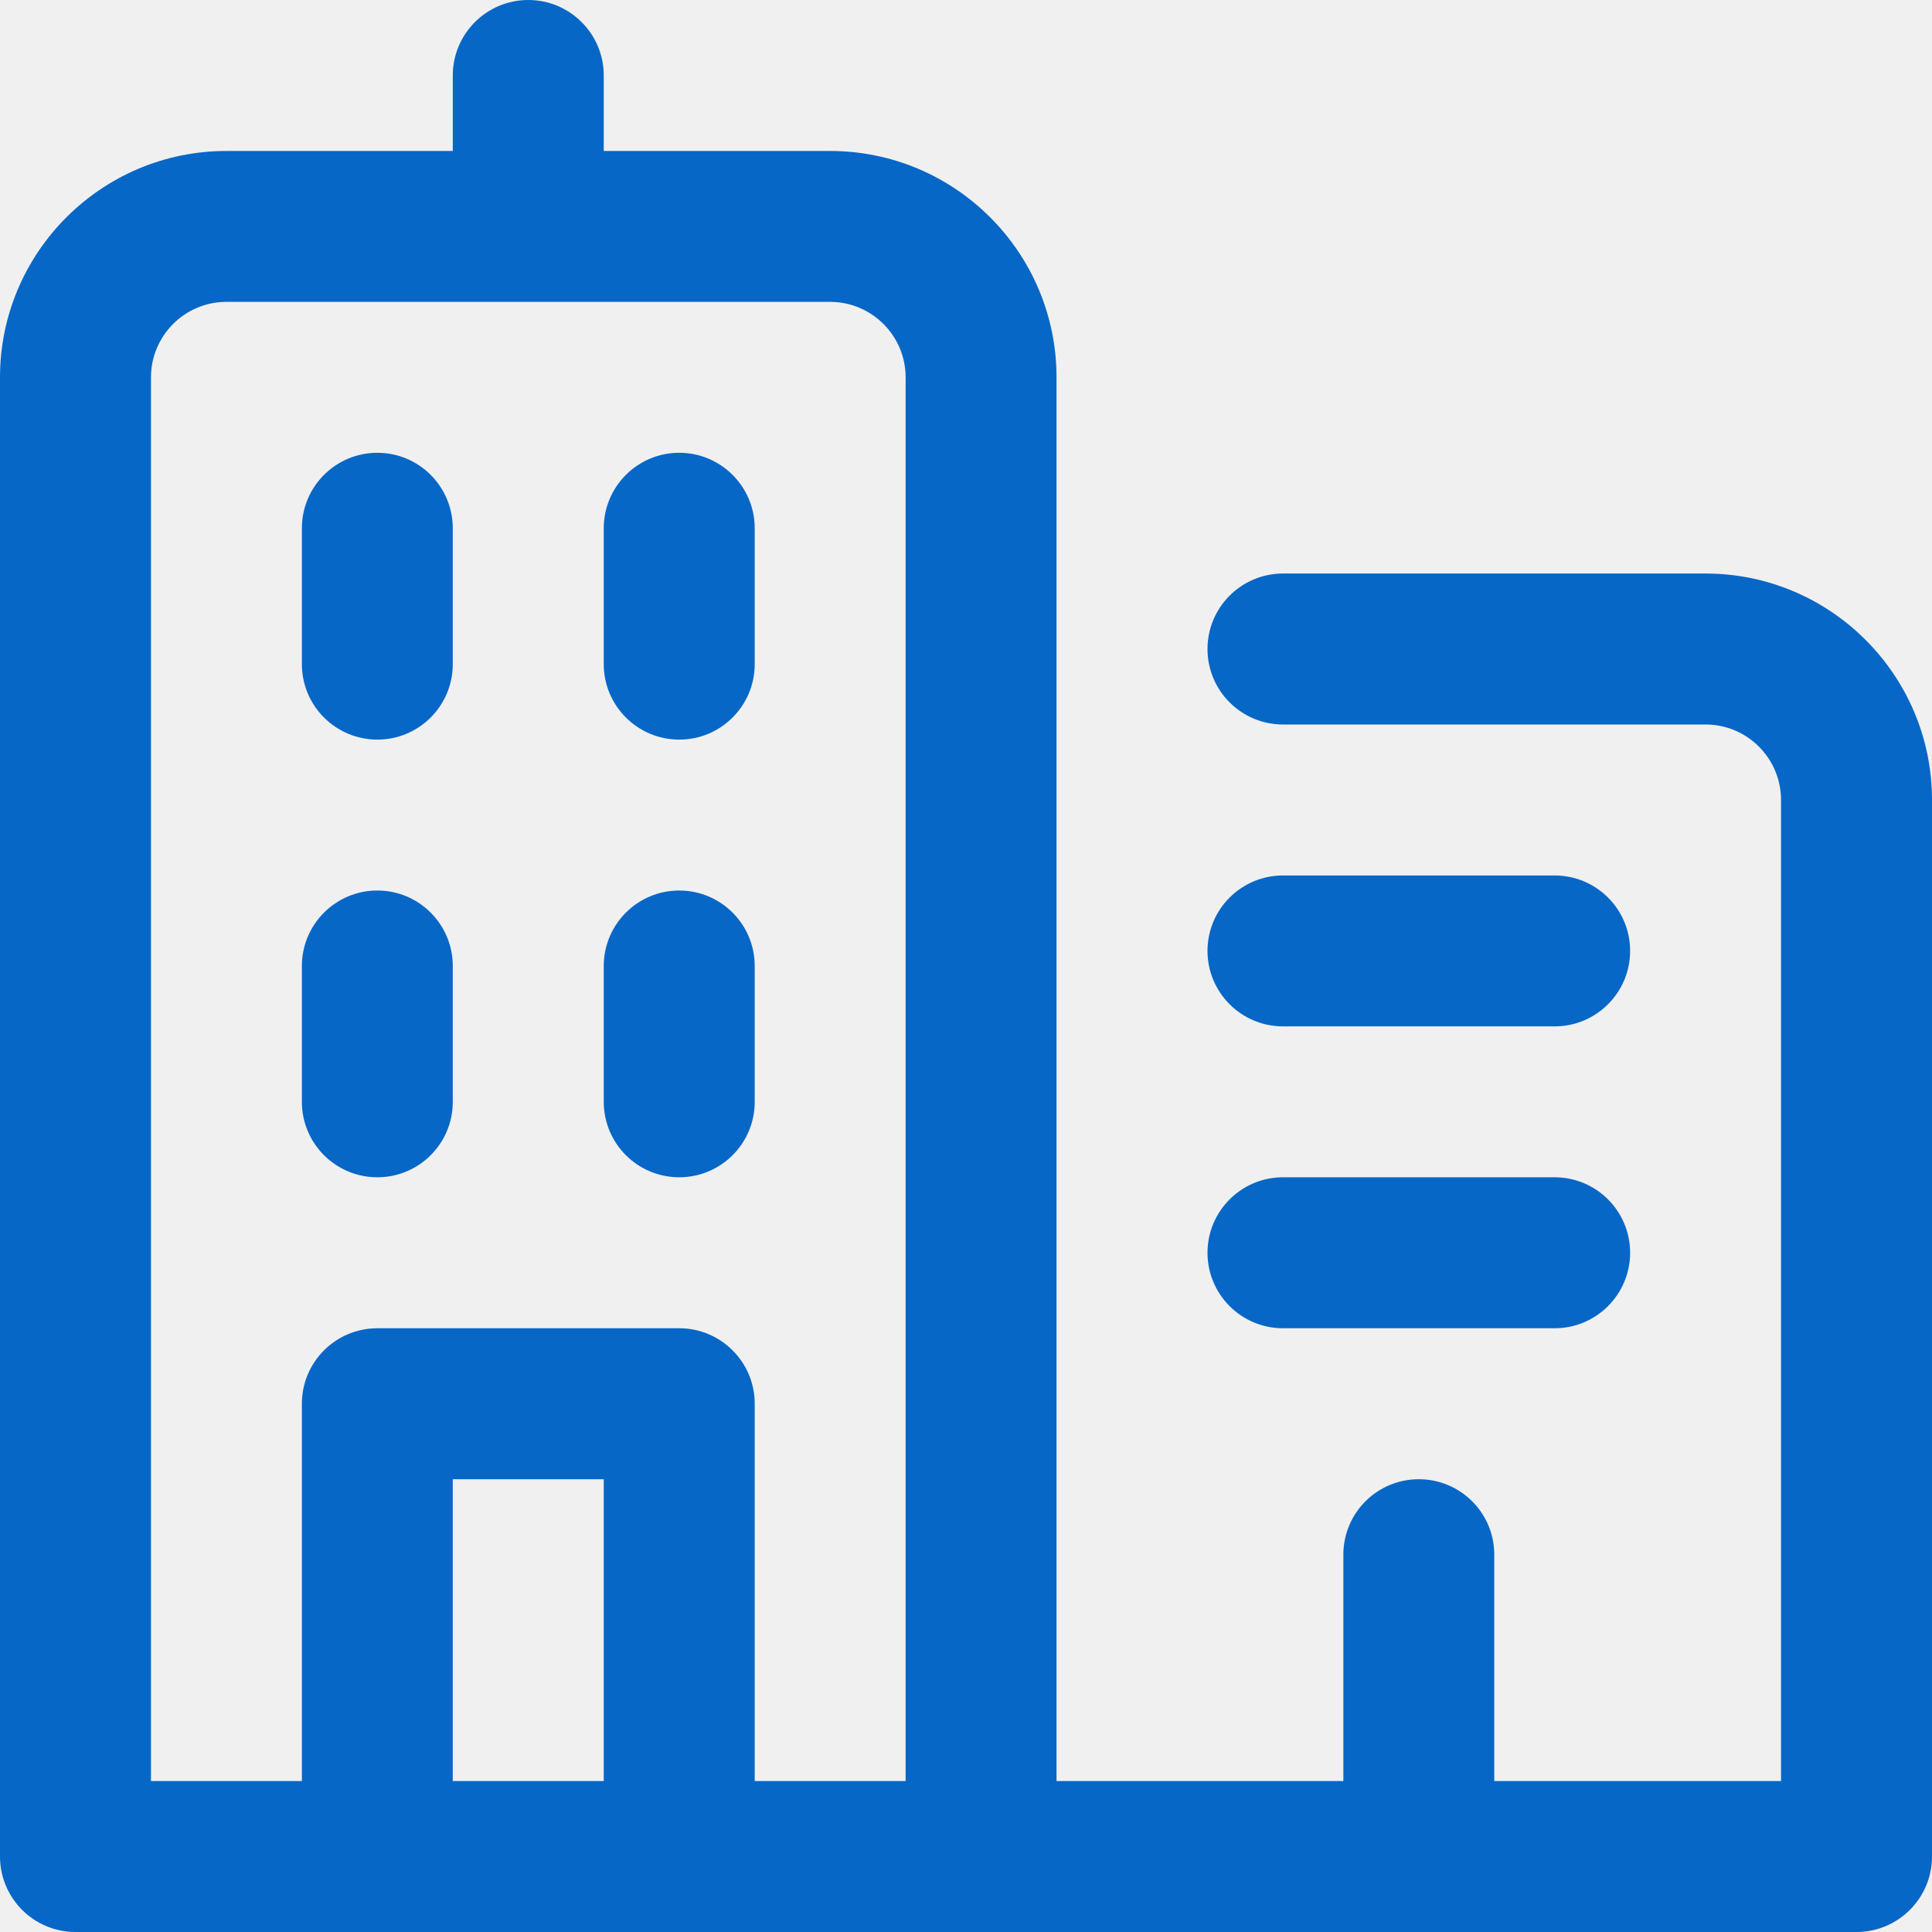
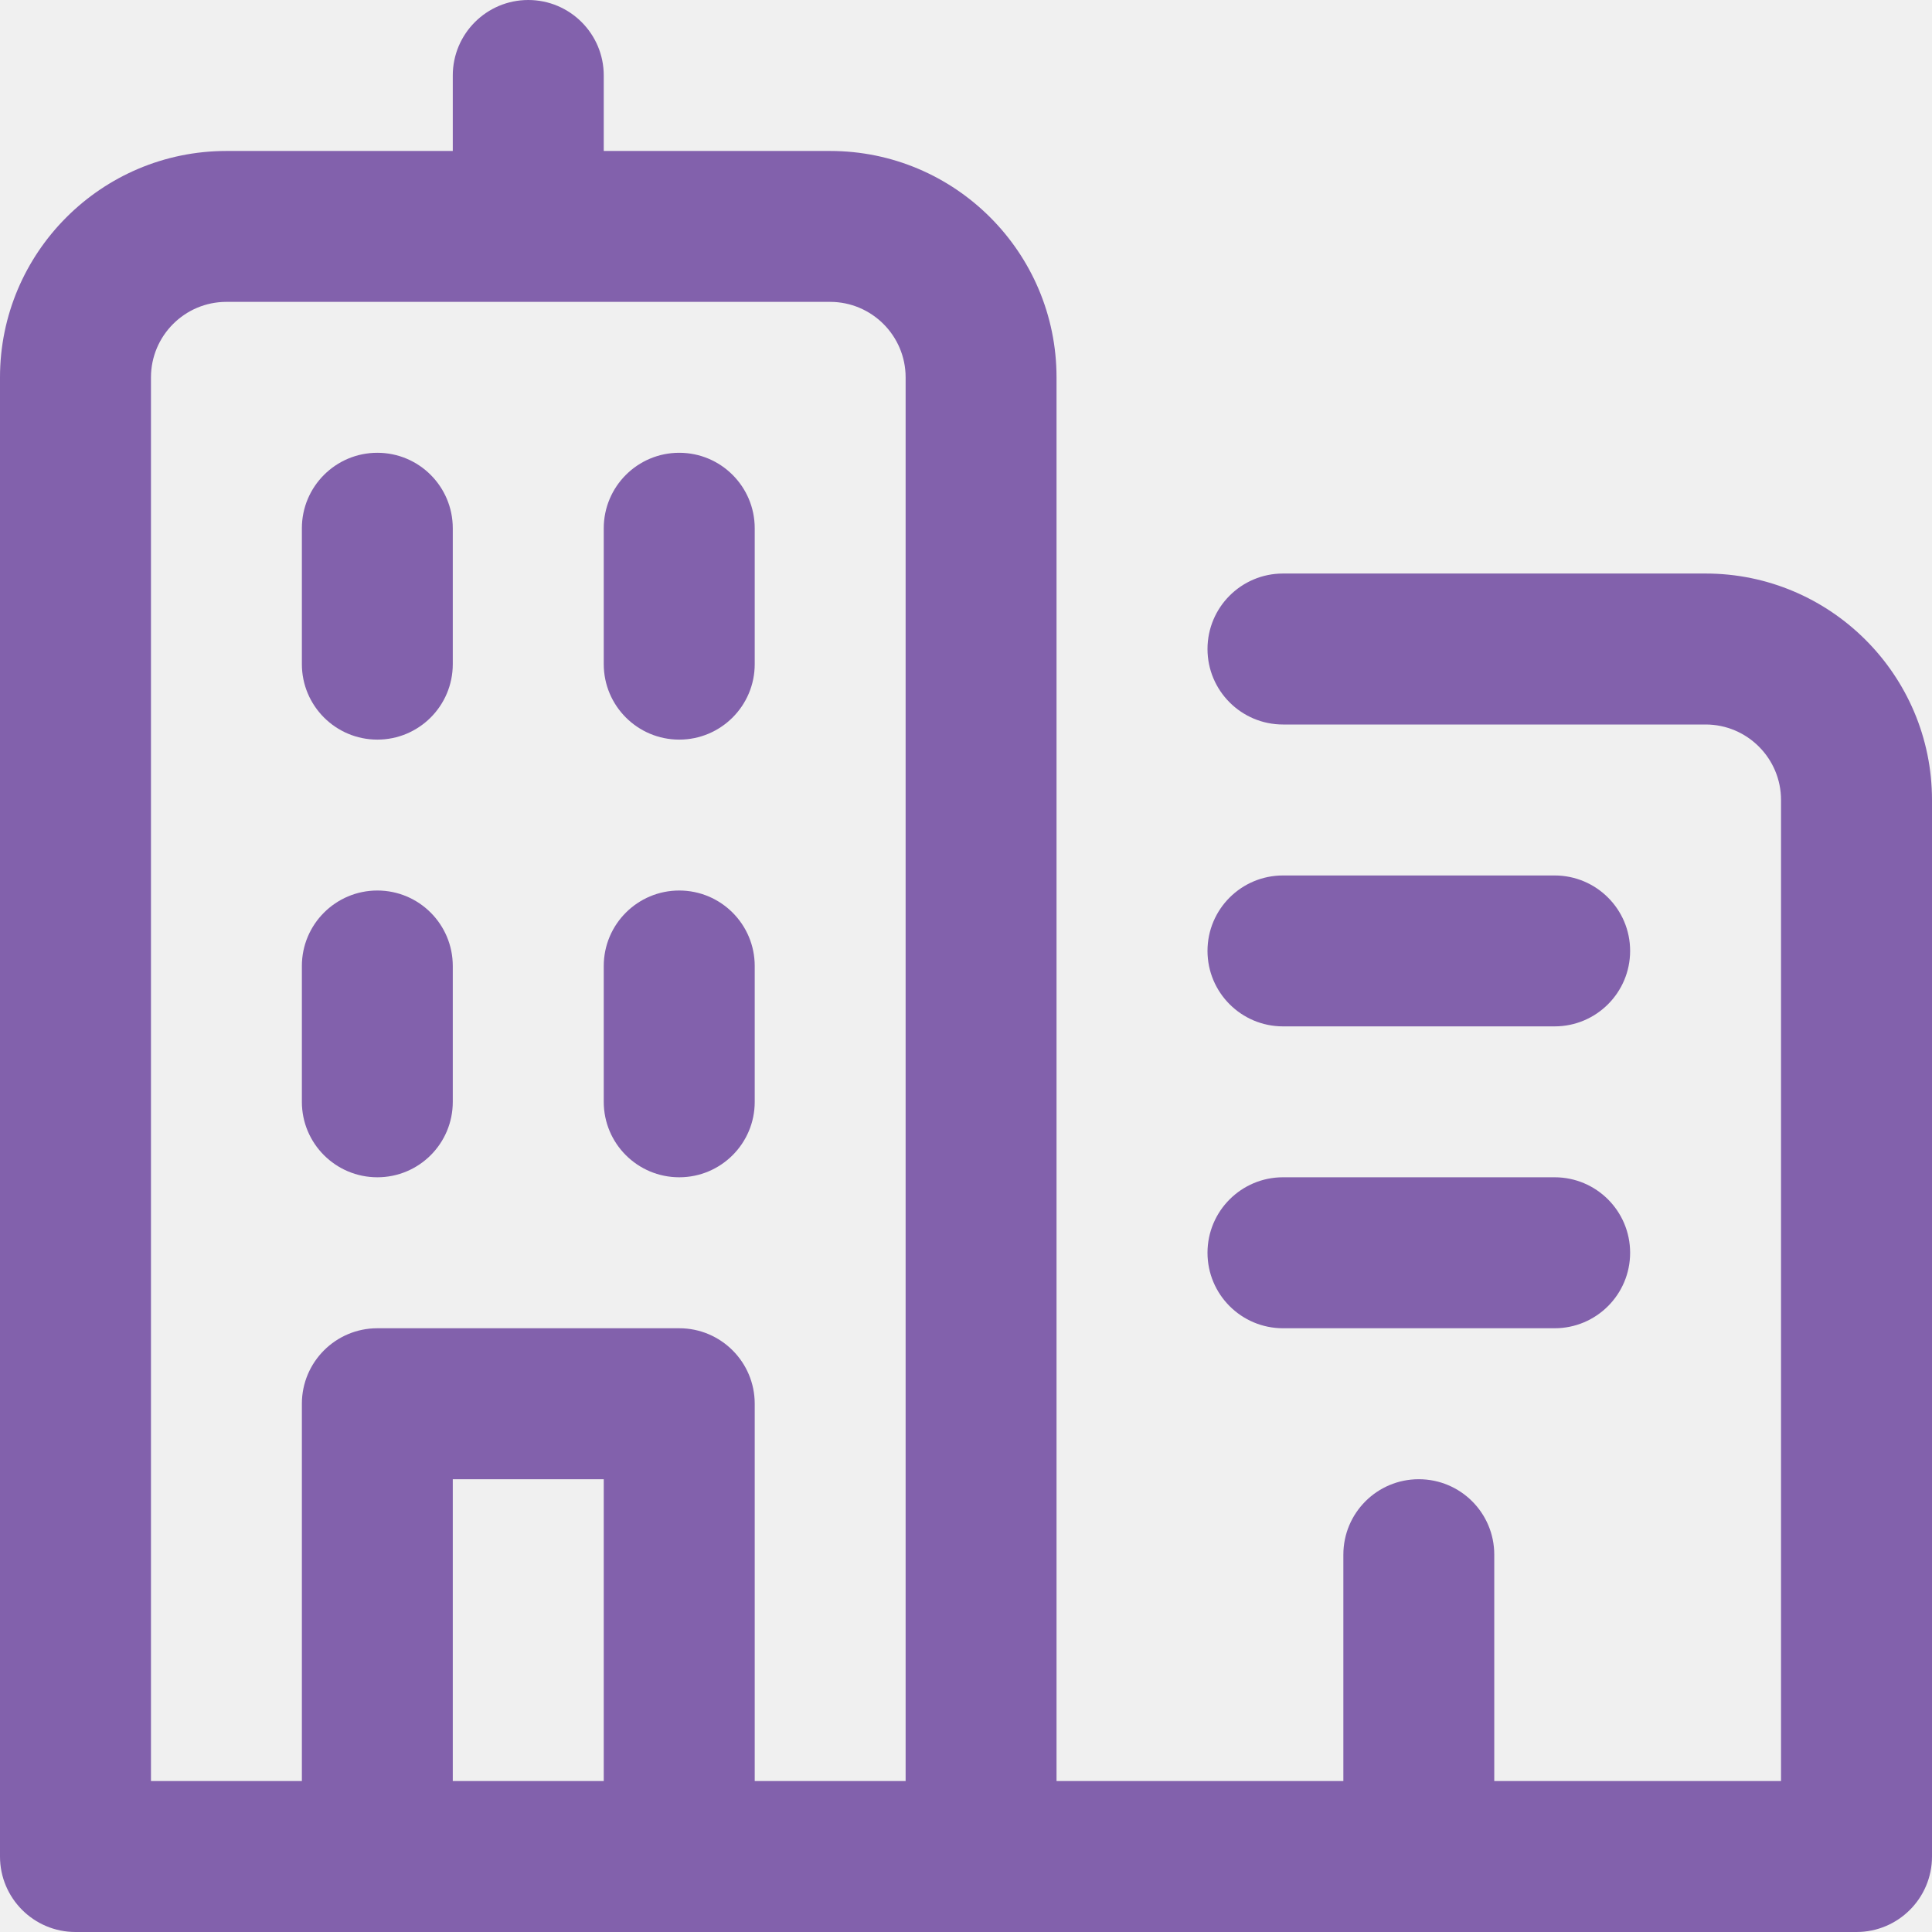
<svg xmlns="http://www.w3.org/2000/svg" width="28" height="28" viewBox="0 0 28 28" fill="none">
  <g clip-path="url(#clip0_752_3531)">
-     <path d="M9.844 17.062C9.24 17.062 8.75 16.573 8.75 15.969V14C8.75 13.396 9.24 12.906 9.844 12.906C10.448 12.906 10.938 13.396 10.938 14V15.969C10.938 16.573 10.448 17.062 9.844 17.062Z" fill="#0767C7" />
-     <path d="M9.844 10.719C9.24 10.719 8.75 10.229 8.75 9.625V7.656C8.75 7.052 9.24 6.562 9.844 6.562C10.448 6.562 10.938 7.052 10.938 7.656V9.625C10.938 10.229 10.448 10.719 9.844 10.719Z" fill="#0767C7" />
-     <path d="M5.469 17.062C4.865 17.062 4.375 16.573 4.375 15.969V14C4.375 13.396 4.865 12.906 5.469 12.906C6.073 12.906 6.562 13.396 6.562 14V15.969C6.562 16.573 6.073 17.062 5.469 17.062Z" fill="#0767C7" />
-     <path d="M5.469 10.719C4.865 10.719 4.375 10.229 4.375 9.625V7.656C4.375 7.052 4.865 6.562 5.469 6.562C6.073 6.562 6.562 7.052 6.562 7.656V9.625C6.562 10.229 6.073 10.719 5.469 10.719Z" fill="#0767C7" />
-     <path d="M22.531 14.875H18.594C17.99 14.875 17.5 14.385 17.5 13.781C17.5 13.177 17.99 12.688 18.594 12.688H22.531C23.135 12.688 23.625 13.177 23.625 13.781C23.625 14.385 23.135 14.875 22.531 14.875Z" fill="#0767C7" />
-     <path d="M22.531 19.25H18.594C17.99 19.25 17.5 18.76 17.5 18.156C17.5 17.552 17.99 17.062 18.594 17.062H22.531C23.135 17.062 23.625 17.552 23.625 18.156C23.625 18.76 23.135 19.25 22.531 19.25Z" fill="#0767C7" />
-     <path d="M24.719 8.312H18.594C17.99 8.312 17.5 8.802 17.5 9.406C17.5 10.01 17.99 10.5 18.594 10.5H24.719C25.322 10.5 25.812 10.991 25.812 11.594V25.812H21.656V22.531C21.656 21.927 21.167 21.438 20.562 21.438C19.958 21.438 19.469 21.927 19.469 22.531V25.812H15.312V5.469C15.312 3.659 13.841 2.188 12.031 2.188H8.75V1.094C8.75 0.49 8.26 0 7.656 0C7.052 0 6.562 0.49 6.562 1.094V2.188H3.281C1.472 2.188 0 3.659 0 5.469V26.906C0 27.51 0.49 28 1.094 28H26.906C27.51 28 28 27.51 28 26.906V11.594C28 9.784 26.528 8.312 24.719 8.312ZM3.281 4.375H12.031C12.634 4.375 13.125 4.866 13.125 5.469V25.812H10.938V20.344C10.938 19.74 10.448 19.25 9.844 19.25H5.469C4.865 19.25 4.375 19.74 4.375 20.344V25.812H2.188V5.469C2.188 4.866 2.678 4.375 3.281 4.375ZM8.75 25.812H6.562V21.438H8.75V25.812Z" fill="#0767C7" />
+     <path d="M9.844 17.062C9.24 17.062 8.75 16.573 8.75 15.969V14C8.75 13.396 9.24 12.906 9.844 12.906C10.448 12.906 10.938 13.396 10.938 14V15.969C10.938 16.573 10.448 17.062 9.844 17.062Z" fill="#8261AC" />
+     <path d="M9.844 10.719C9.24 10.719 8.75 10.229 8.75 9.625V7.656C8.75 7.052 9.24 6.562 9.844 6.562C10.448 6.562 10.938 7.052 10.938 7.656V9.625C10.938 10.229 10.448 10.719 9.844 10.719Z" fill="#8261AC" />
+     <path d="M5.469 17.062C4.865 17.062 4.375 16.573 4.375 15.969V14C4.375 13.396 4.865 12.906 5.469 12.906C6.073 12.906 6.562 13.396 6.562 14V15.969C6.562 16.573 6.073 17.062 5.469 17.062Z" fill="#8261AC" />
+     <path d="M5.469 10.719C4.865 10.719 4.375 10.229 4.375 9.625V7.656C4.375 7.052 4.865 6.562 5.469 6.562C6.073 6.562 6.562 7.052 6.562 7.656V9.625C6.562 10.229 6.073 10.719 5.469 10.719Z" fill="#8261AC" />
+     <path d="M22.531 14.875H18.594C17.99 14.875 17.5 14.385 17.5 13.781C17.5 13.177 17.99 12.688 18.594 12.688H22.531C23.135 12.688 23.625 13.177 23.625 13.781C23.625 14.385 23.135 14.875 22.531 14.875Z" fill="#8261AC" />
+     <path d="M22.531 19.25H18.594C17.99 19.25 17.5 18.76 17.5 18.156C17.5 17.552 17.99 17.062 18.594 17.062H22.531C23.135 17.062 23.625 17.552 23.625 18.156C23.625 18.76 23.135 19.25 22.531 19.25Z" fill="#8261AC" />
+     <path d="M24.719 8.312H18.594C17.99 8.312 17.5 8.802 17.5 9.406C17.5 10.01 17.99 10.5 18.594 10.5H24.719C25.322 10.5 25.812 10.991 25.812 11.594V25.812H21.656V22.531C21.656 21.927 21.167 21.438 20.562 21.438C19.958 21.438 19.469 21.927 19.469 22.531V25.812H15.312V5.469C15.312 3.659 13.841 2.188 12.031 2.188H8.75V1.094C8.75 0.49 8.26 0 7.656 0C7.052 0 6.562 0.49 6.562 1.094V2.188H3.281C1.472 2.188 0 3.659 0 5.469V26.906C0 27.51 0.49 28 1.094 28H26.906C27.51 28 28 27.51 28 26.906V11.594C28 9.784 26.528 8.312 24.719 8.312ZM3.281 4.375H12.031C12.634 4.375 13.125 4.866 13.125 5.469V25.812H10.938V20.344C10.938 19.74 10.448 19.25 9.844 19.25H5.469C4.865 19.25 4.375 19.74 4.375 20.344V25.812H2.188V5.469C2.188 4.866 2.678 4.375 3.281 4.375ZM8.75 25.812H6.562V21.438H8.75V25.812Z" fill="#8261AC" />
  </g>
  <defs>
    <clipPath id="clip0_752_3531">
      <rect width="28" height="28" fill="white" />
    </clipPath>
  </defs>
</svg>
